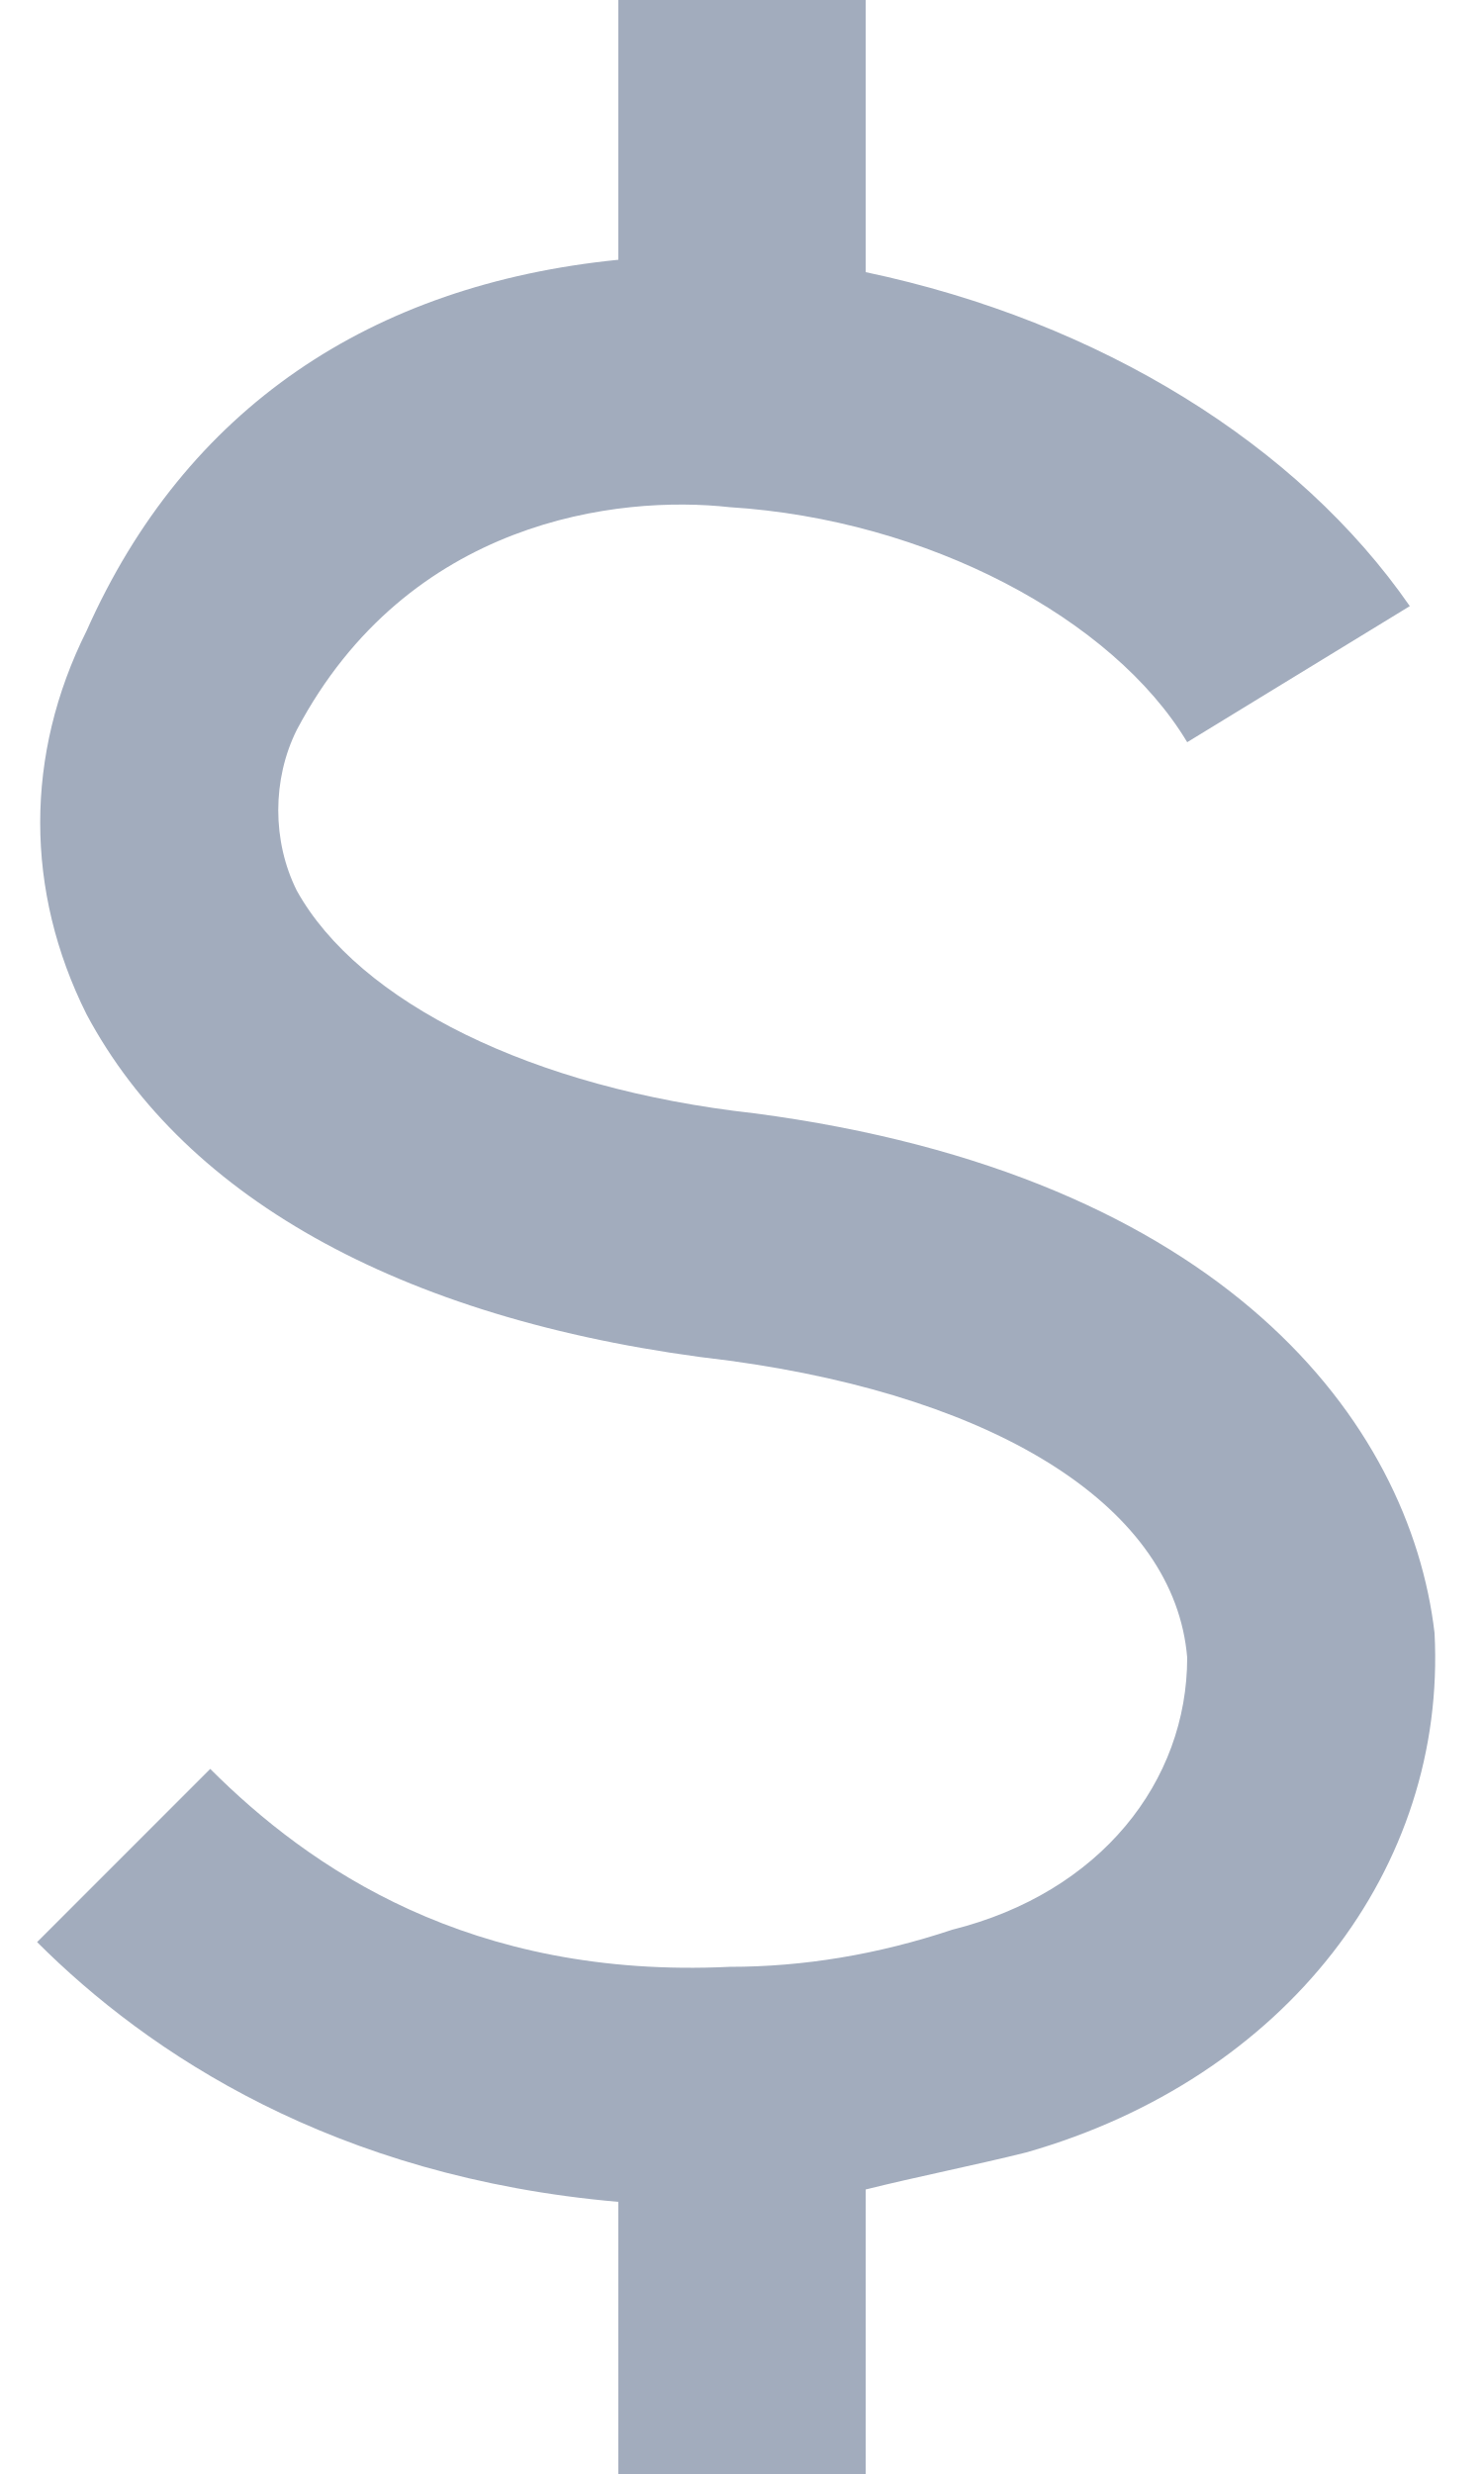
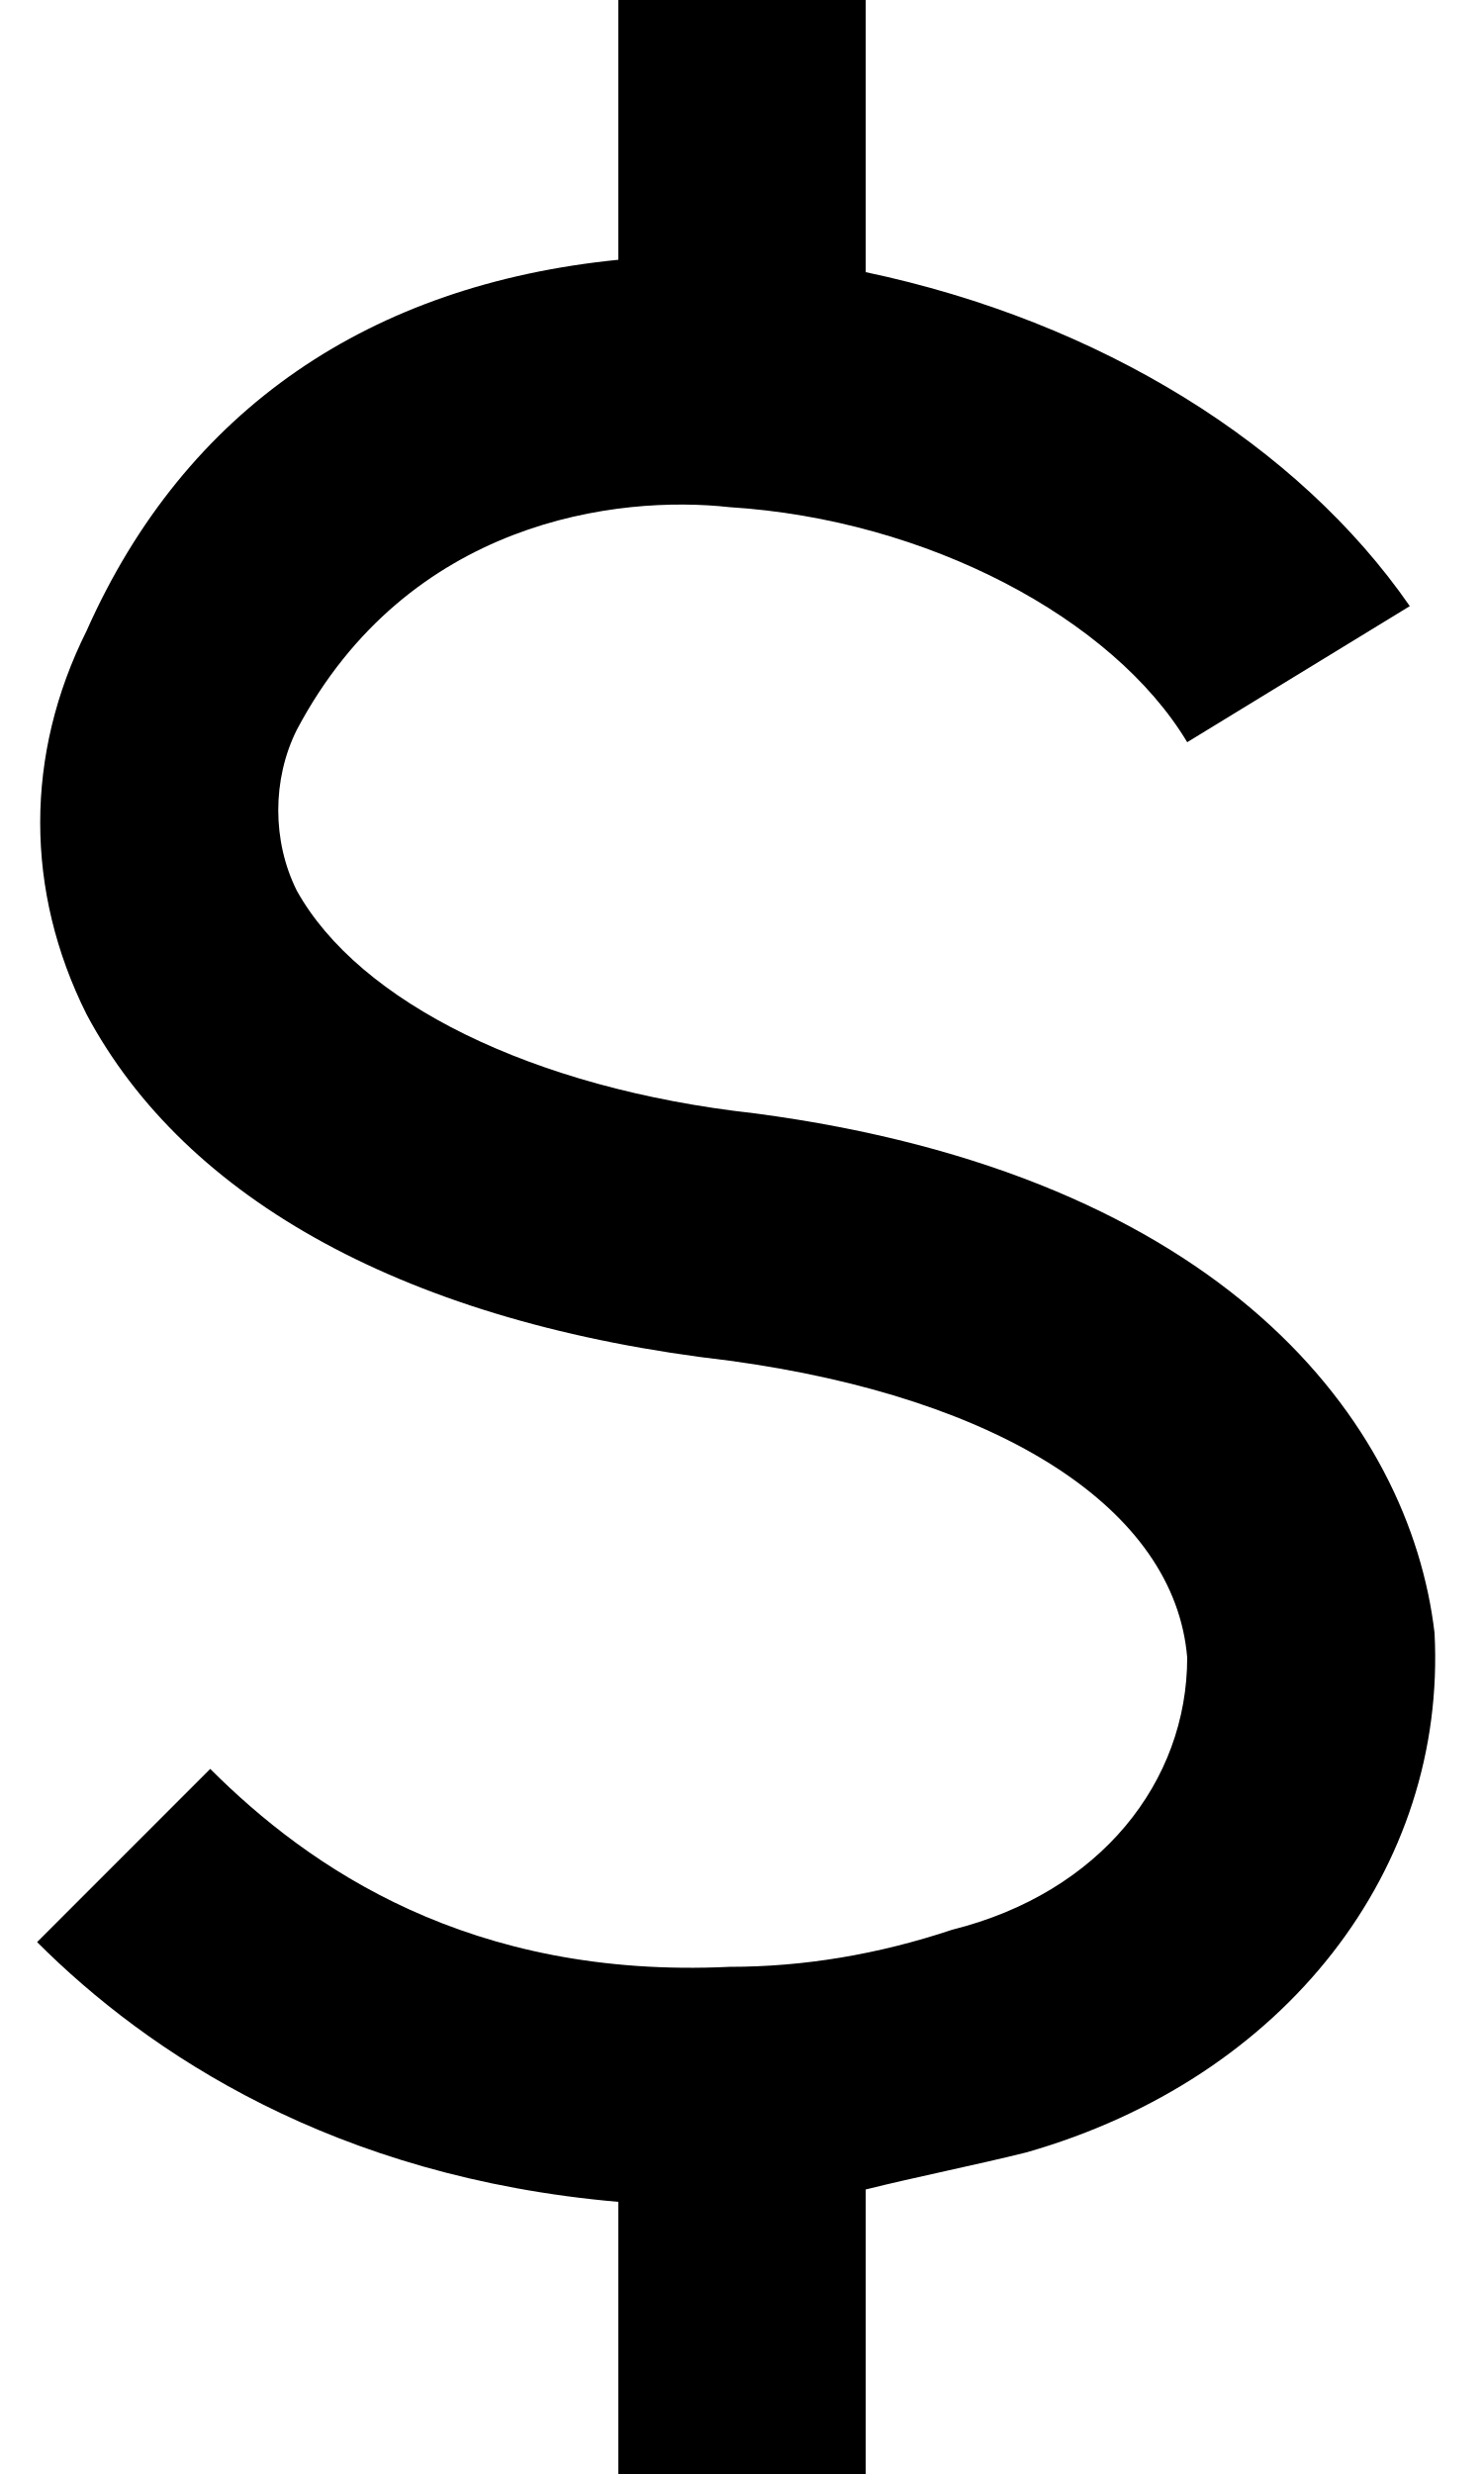
- <svg xmlns="http://www.w3.org/2000/svg" version="1.1" id="Слой_1" x="0px" y="0px" viewBox="0 0 12 20" style="enable-background:new 0 0 12 20;" xml:space="preserve">
-   <style type="text/css">
- 	.st0{fill:#A2ACBD;}
- </style>
-   <path class="st0" d="M7,20H5v-2.2c-2.3-0.2-3.8-1.2-4.7-2.1l1.4-1.4c0.8,0.8,2.1,1.7,4.2,1.6l0,0c0.6,0,1.2-0.1,1.8-0.3  c1.2-0.3,1.9-1.2,1.9-2.2c-0.1-1.2-1.5-2.1-3.7-2.4c-2.6-0.3-4.4-1.3-5.2-2.8c-0.5-1-0.5-2.1,0-3.1C1.5,3.3,3,2.3,5,2.1V0h2v2.2  c1.9,0.4,3.5,1.4,4.4,2.7L9.6,6C9,5,7.5,4.2,5.9,4.1l0,0C5,4,3.3,4.2,2.4,5.9c-0.2,0.4-0.2,0.9,0,1.3C2.9,8.1,4.3,8.8,6.1,9  c3.8,0.5,5.3,2.5,5.5,4.2c0.1,1.9-1.2,3.6-3.3,4.2c-0.4,0.1-0.9,0.2-1.3,0.3V20z" />
+ <svg xmlns="http://www.w3.org/2000/svg" version="1.1" x="0px" y="0px" viewBox="0 0 12 20" xml:space="preserve">
+   <path d="M7 20H5v-2.2c-2.3-.2-3.8-1.2-4.7-2.1l1.4-1.4c.8.8 2.1 1.7 4.2 1.6.6 0 1.2-.1 1.8-.3 1.2-.3 1.9-1.2 1.9-2.2-.1-1.2-1.5-2.1-3.7-2.4-2.6-.3-4.4-1.3-5.2-2.8-.5-1-.5-2.1 0-3.1.8-1.8 2.3-2.8 4.3-3V0h2v2.2c1.9.4 3.5 1.4 4.4 2.7L9.6 6C9 5 7.5 4.2 5.9 4.1 5 4 3.3 4.2 2.4 5.9c-.2.4-.2.9 0 1.3.5.9 1.9 1.6 3.7 1.8 3.8.5 5.3 2.5 5.5 4.2.1 1.9-1.2 3.6-3.3 4.2-.4.1-.9.2-1.3.3V20z" />
</svg>
